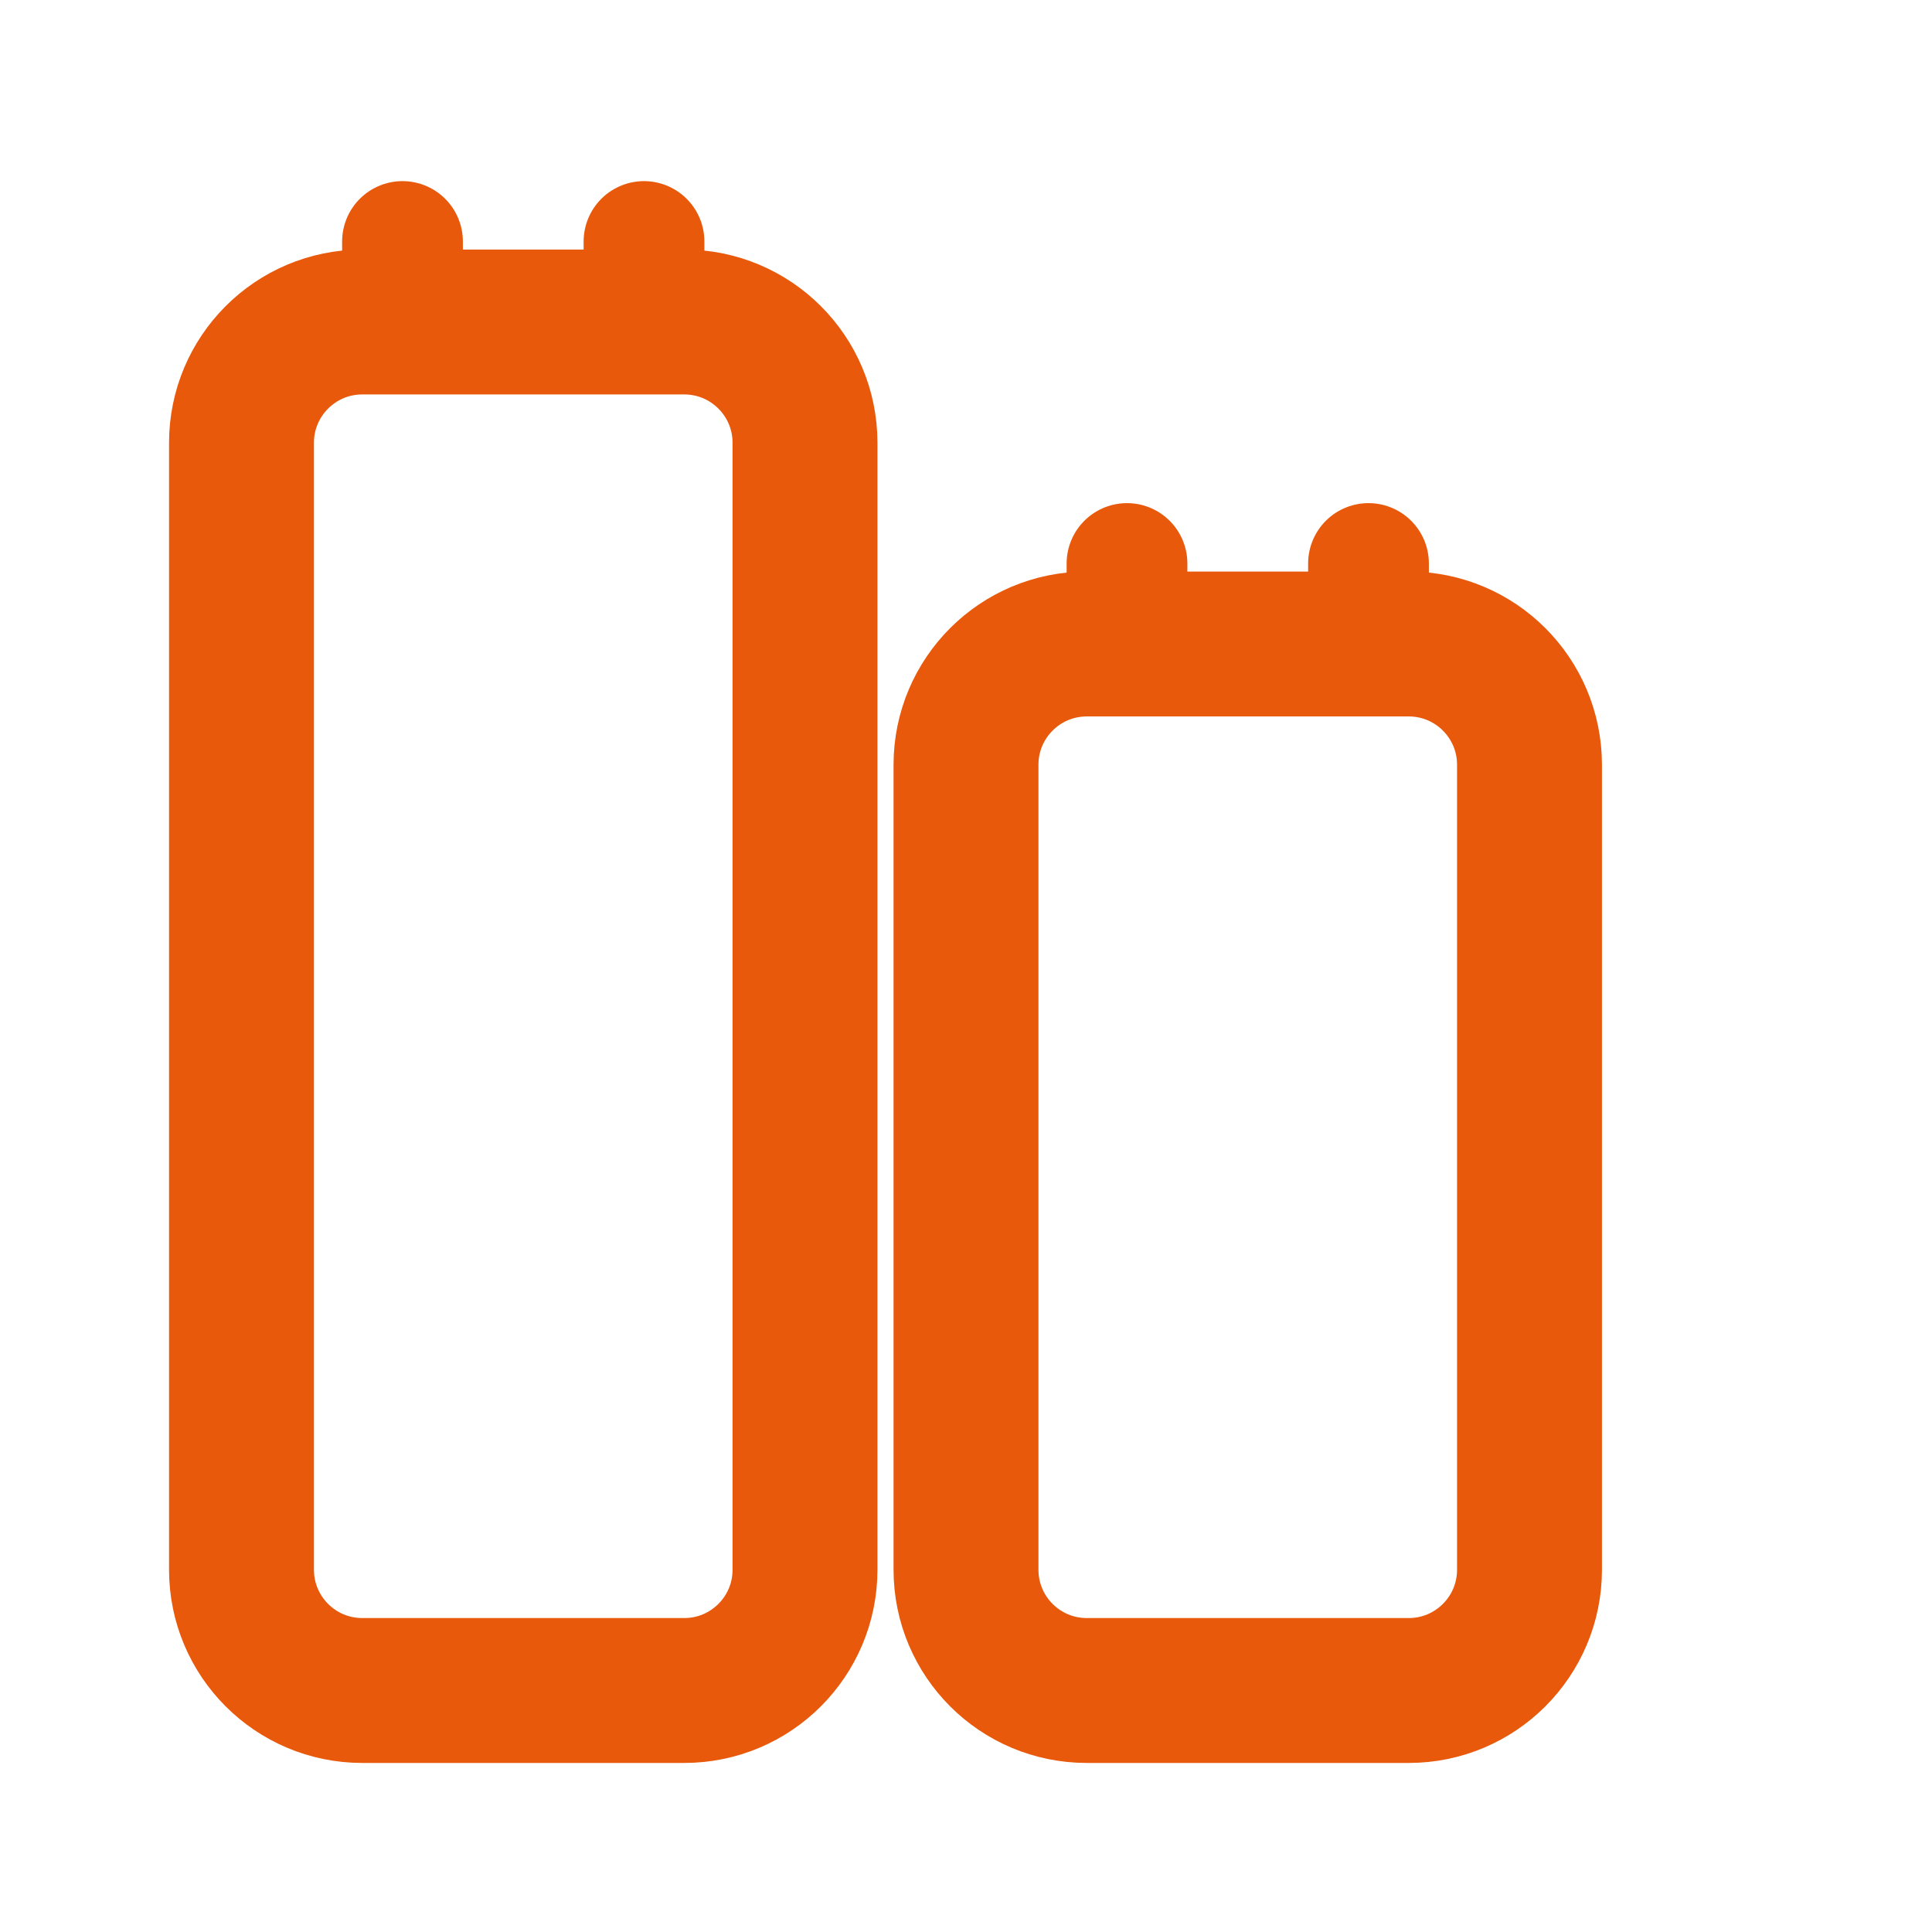
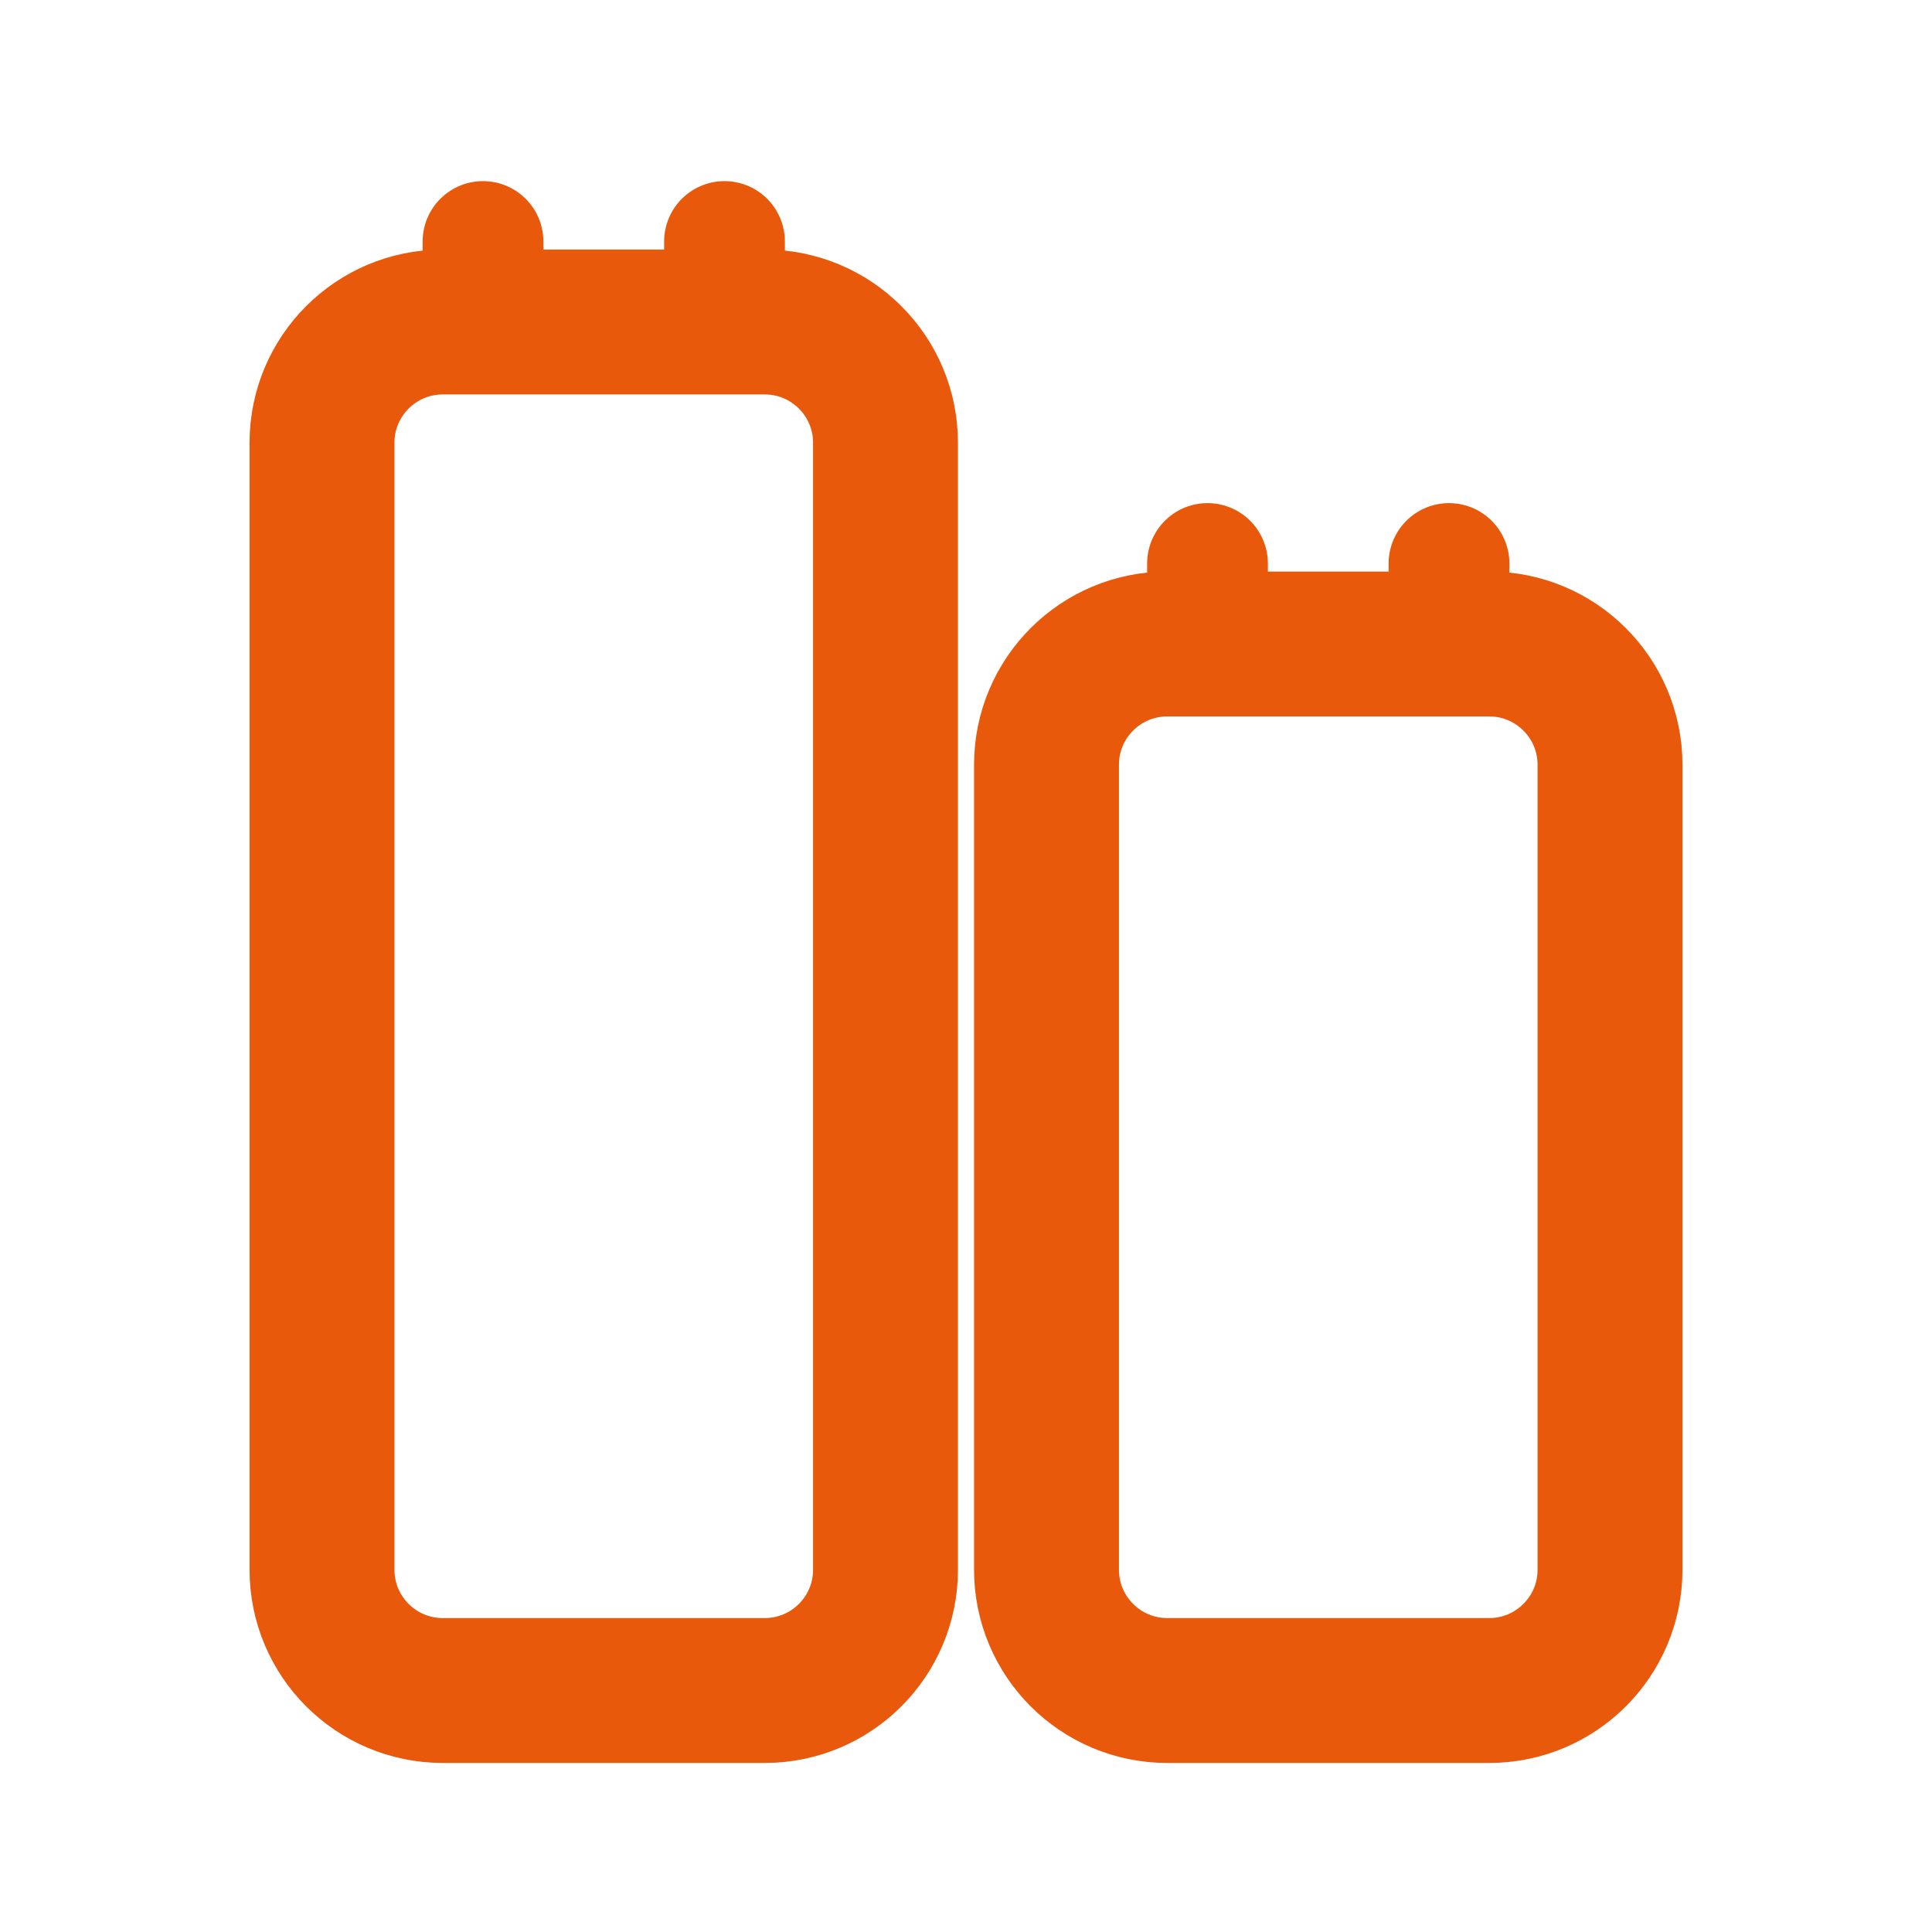
<svg xmlns="http://www.w3.org/2000/svg" width="24" height="24" viewBox="0 0 24 24" fill="none" stroke="#e8590c" stroke-width="1.8" stroke-linecap="round" stroke-linejoin="round">
-   <rect x="3" y="4" width="7" height="17" rx="1.5" />
-   <rect x="12" y="8" width="7" height="13" rx="1.5" />
-   <path d="M5 4v-1M8 4v-1" stroke-width="1.5" />
-   <path d="M14 8v-1M17 8v-1" stroke-width="1.5" />
+   <rect x="4" y="4" width="7" height="17" rx="1.5" />
+   <rect x="13" y="8" width="7" height="13" rx="1.5" />
+   <path d="M6 4v-1M9 4v-1" stroke-width="1.5" />
+   <path d="M15 8v-1M18 8v-1" stroke-width="1.5" />
</svg>
